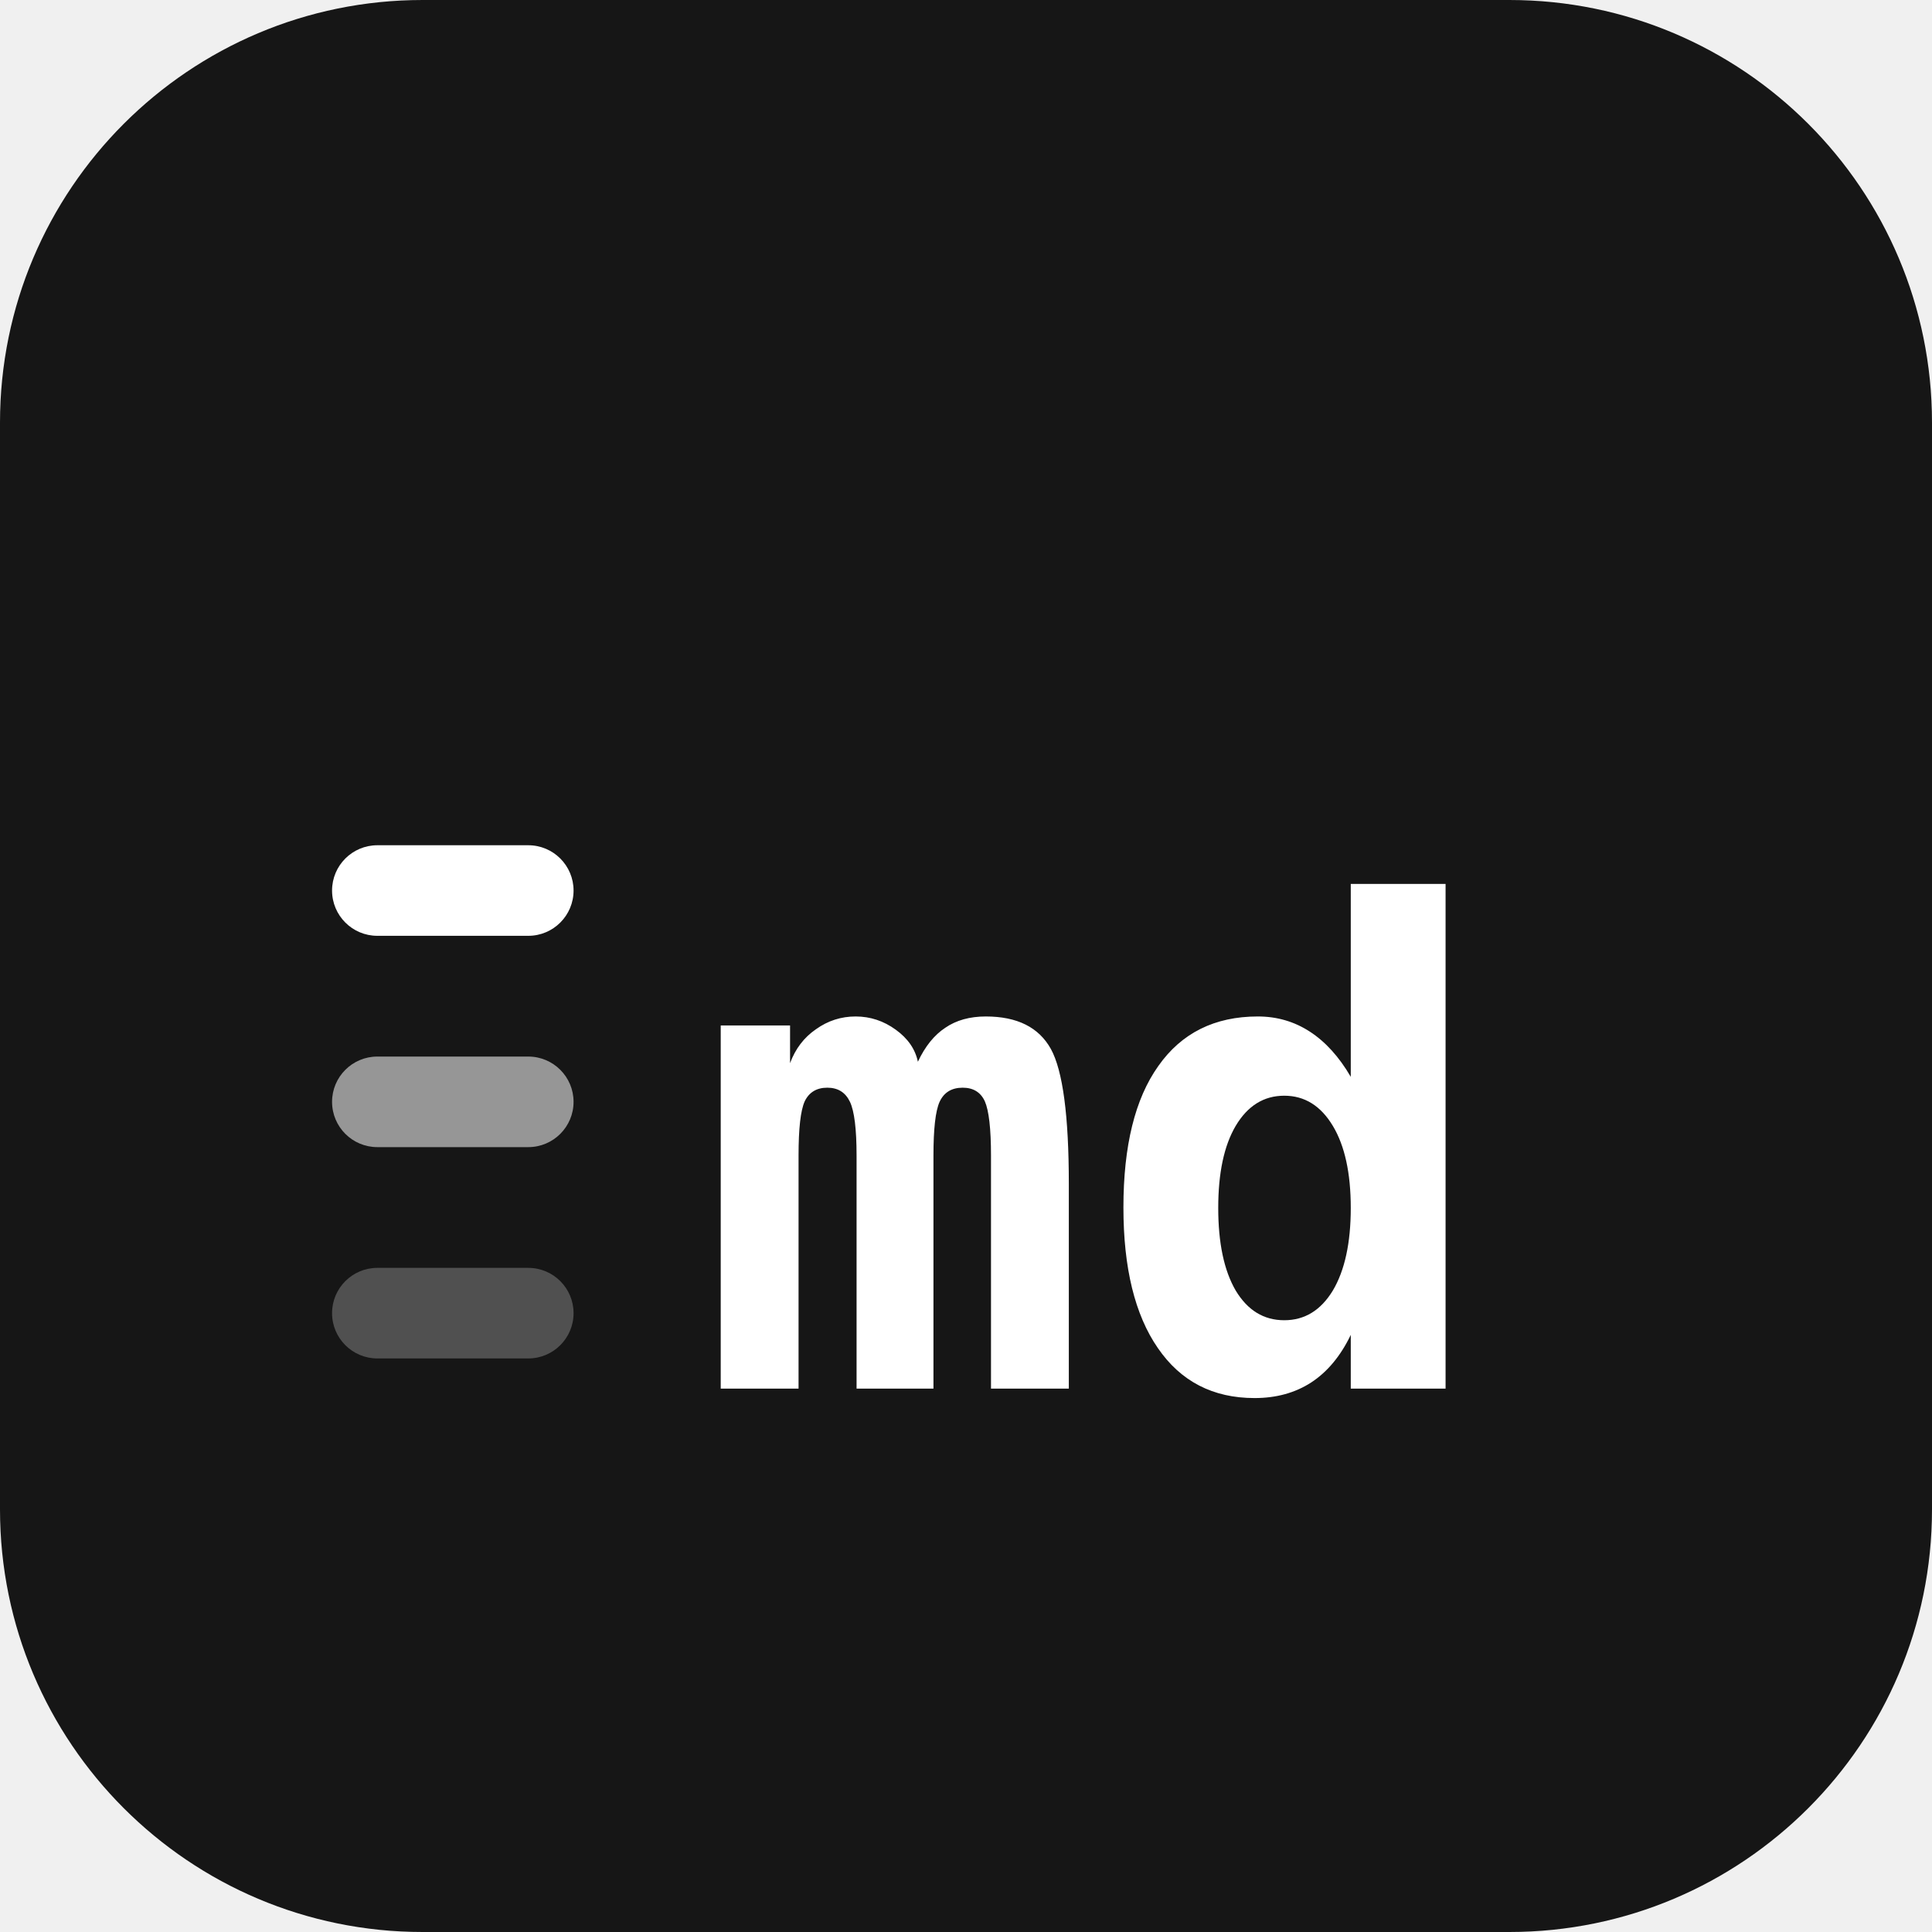
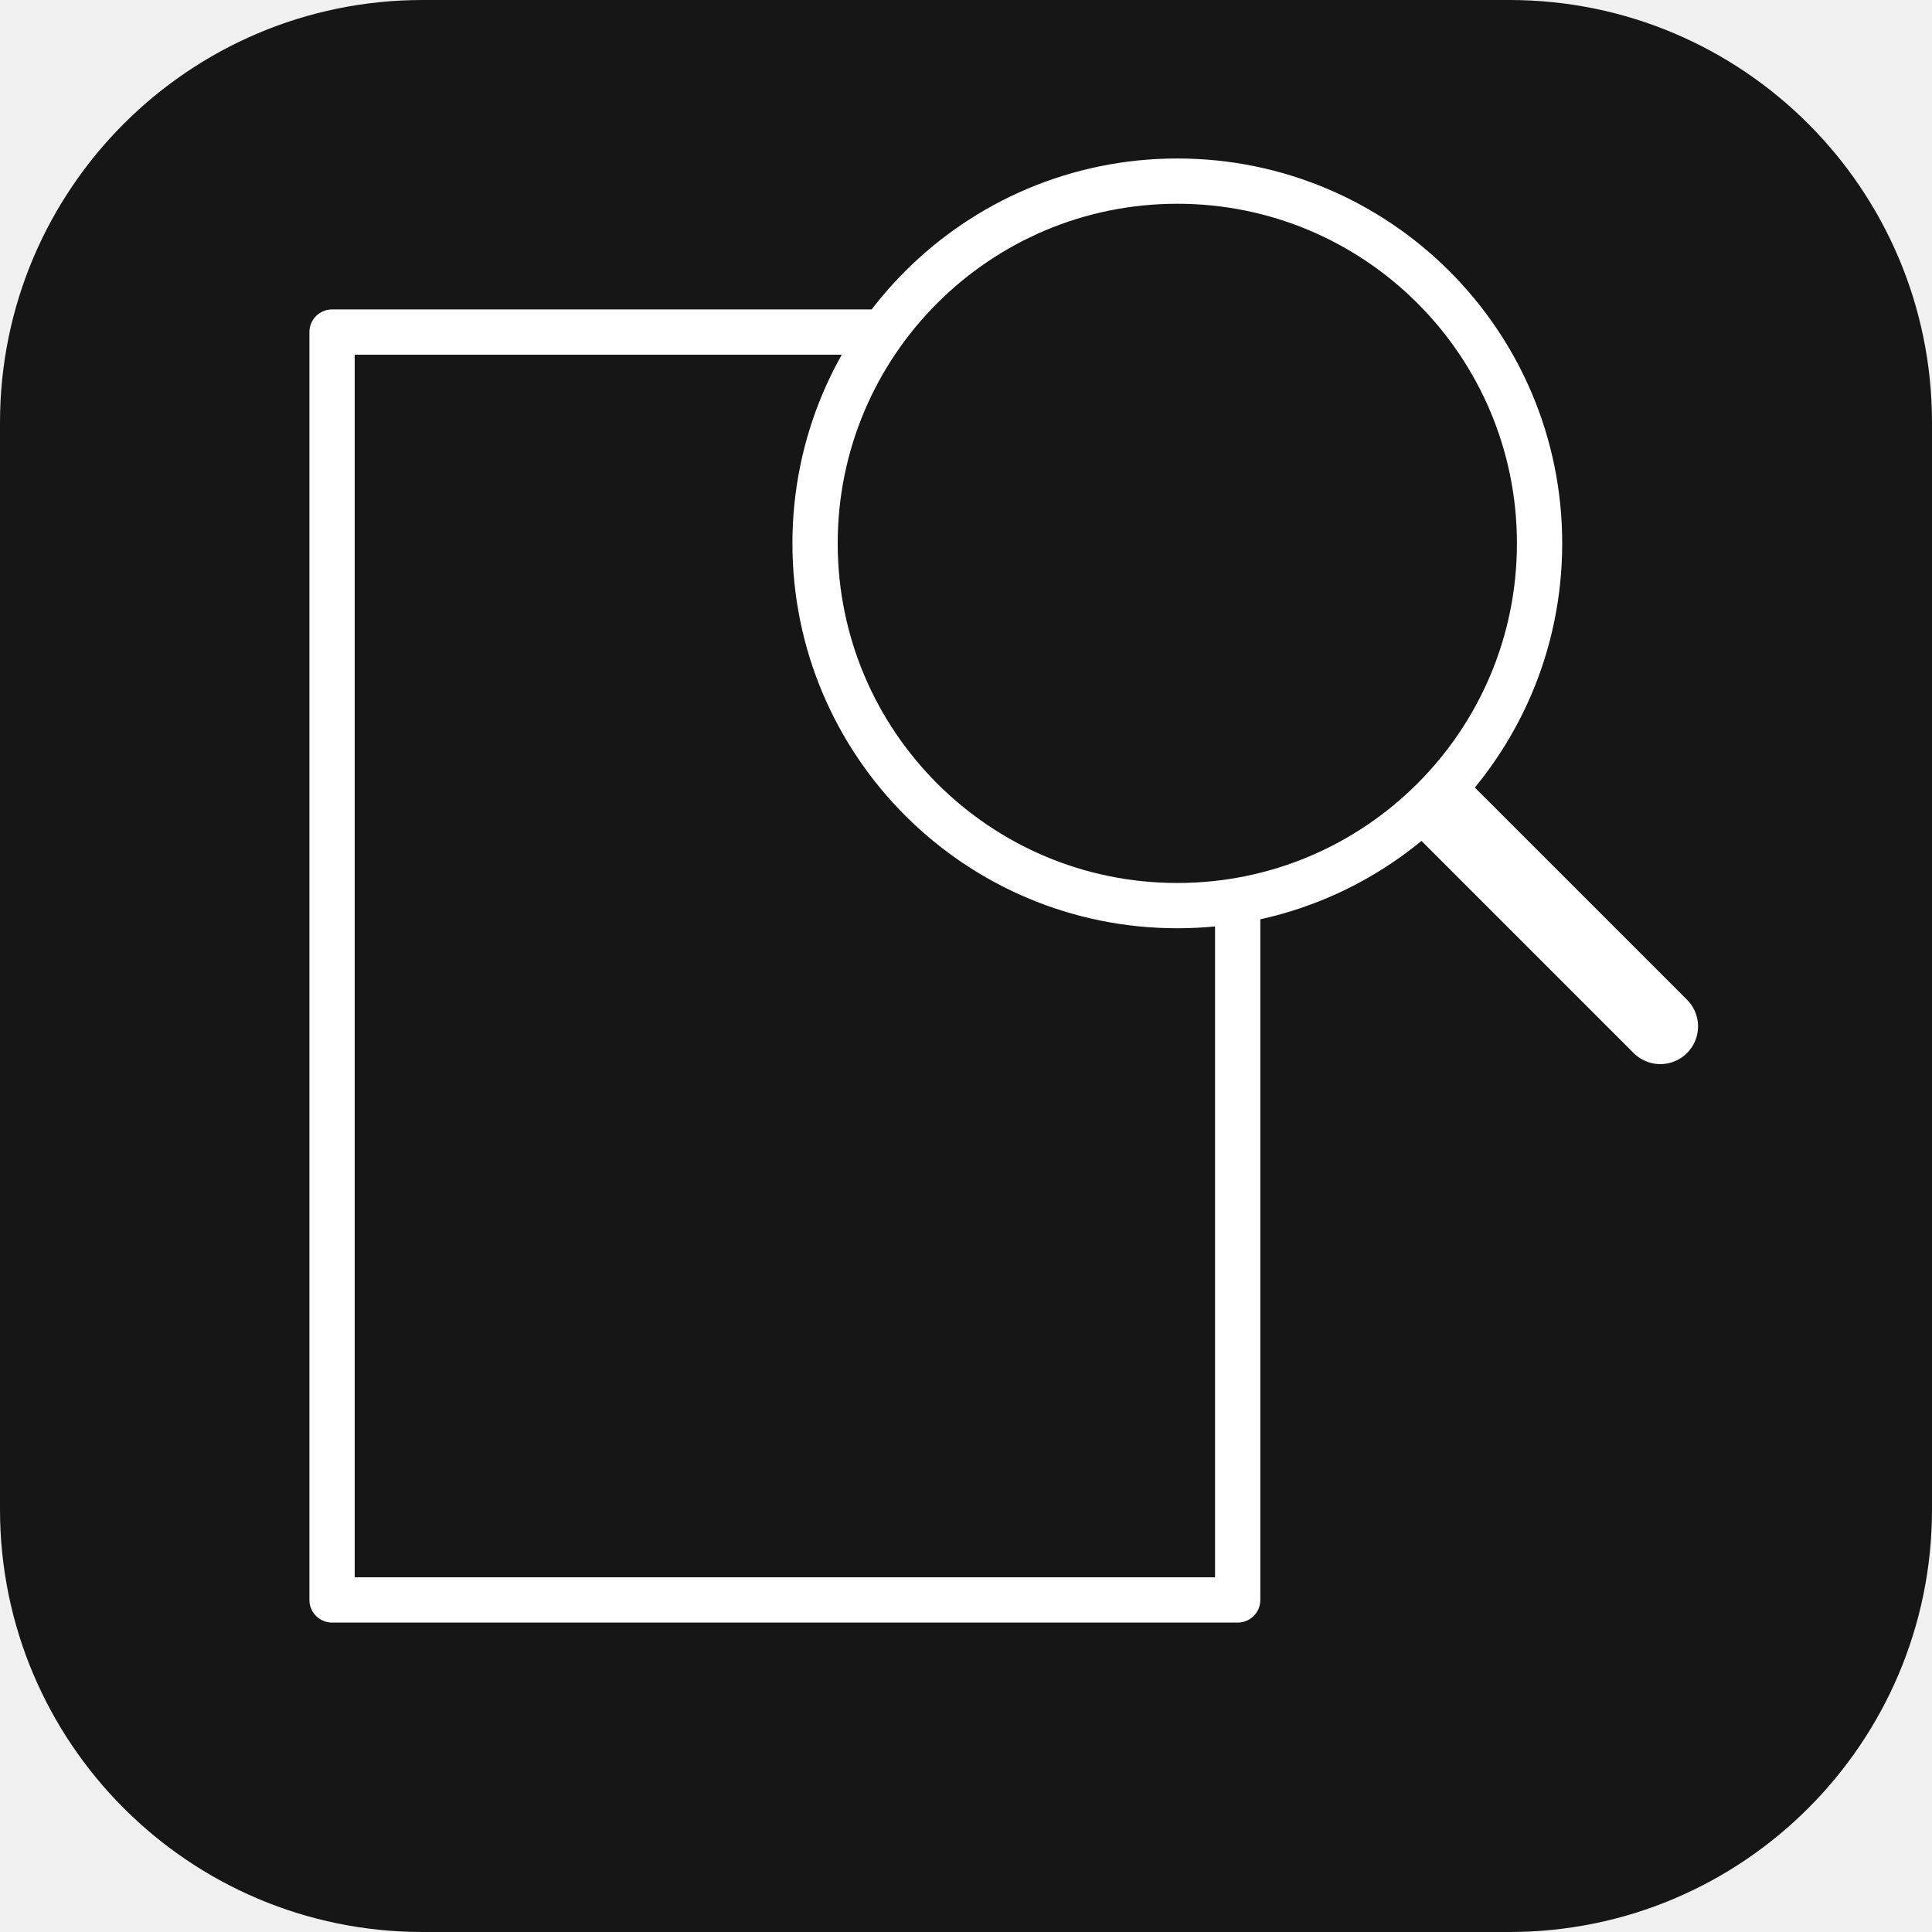
<svg xmlns="http://www.w3.org/2000/svg" width="64" height="64" viewBox="0 0 64 64">
  <rect width="64" height="64" rx="14" fill="#161616" />
-   <rect x="11" y="28" width="8" height="3" rx="1.5" fill="white" />
-   <rect x="11" y="35" width="8" height="3" rx="1.5" fill="white" opacity="0.55" />
-   <rect x="11" y="42" width="8" height="3" rx="1.5" fill="white" opacity="0.25" />
-   <text x="23" y="46" font-family="monospace" font-size="22" font-weight="600" fill="white">md</text>
+   <path d="M 29,11 L 11,11 L 11,53 L 41,53 L 41,30" fill="none" stroke="white" stroke-width="1.5" stroke-linecap="round" stroke-linejoin="round" />
+   <circle cx="39" cy="18" r="12" fill="none" stroke="white" stroke-width="1.5" />
+   <line x1="48" y1="27" x2="55" y2="34" stroke="white" stroke-width="2.5" stroke-linecap="round" />
</svg>
